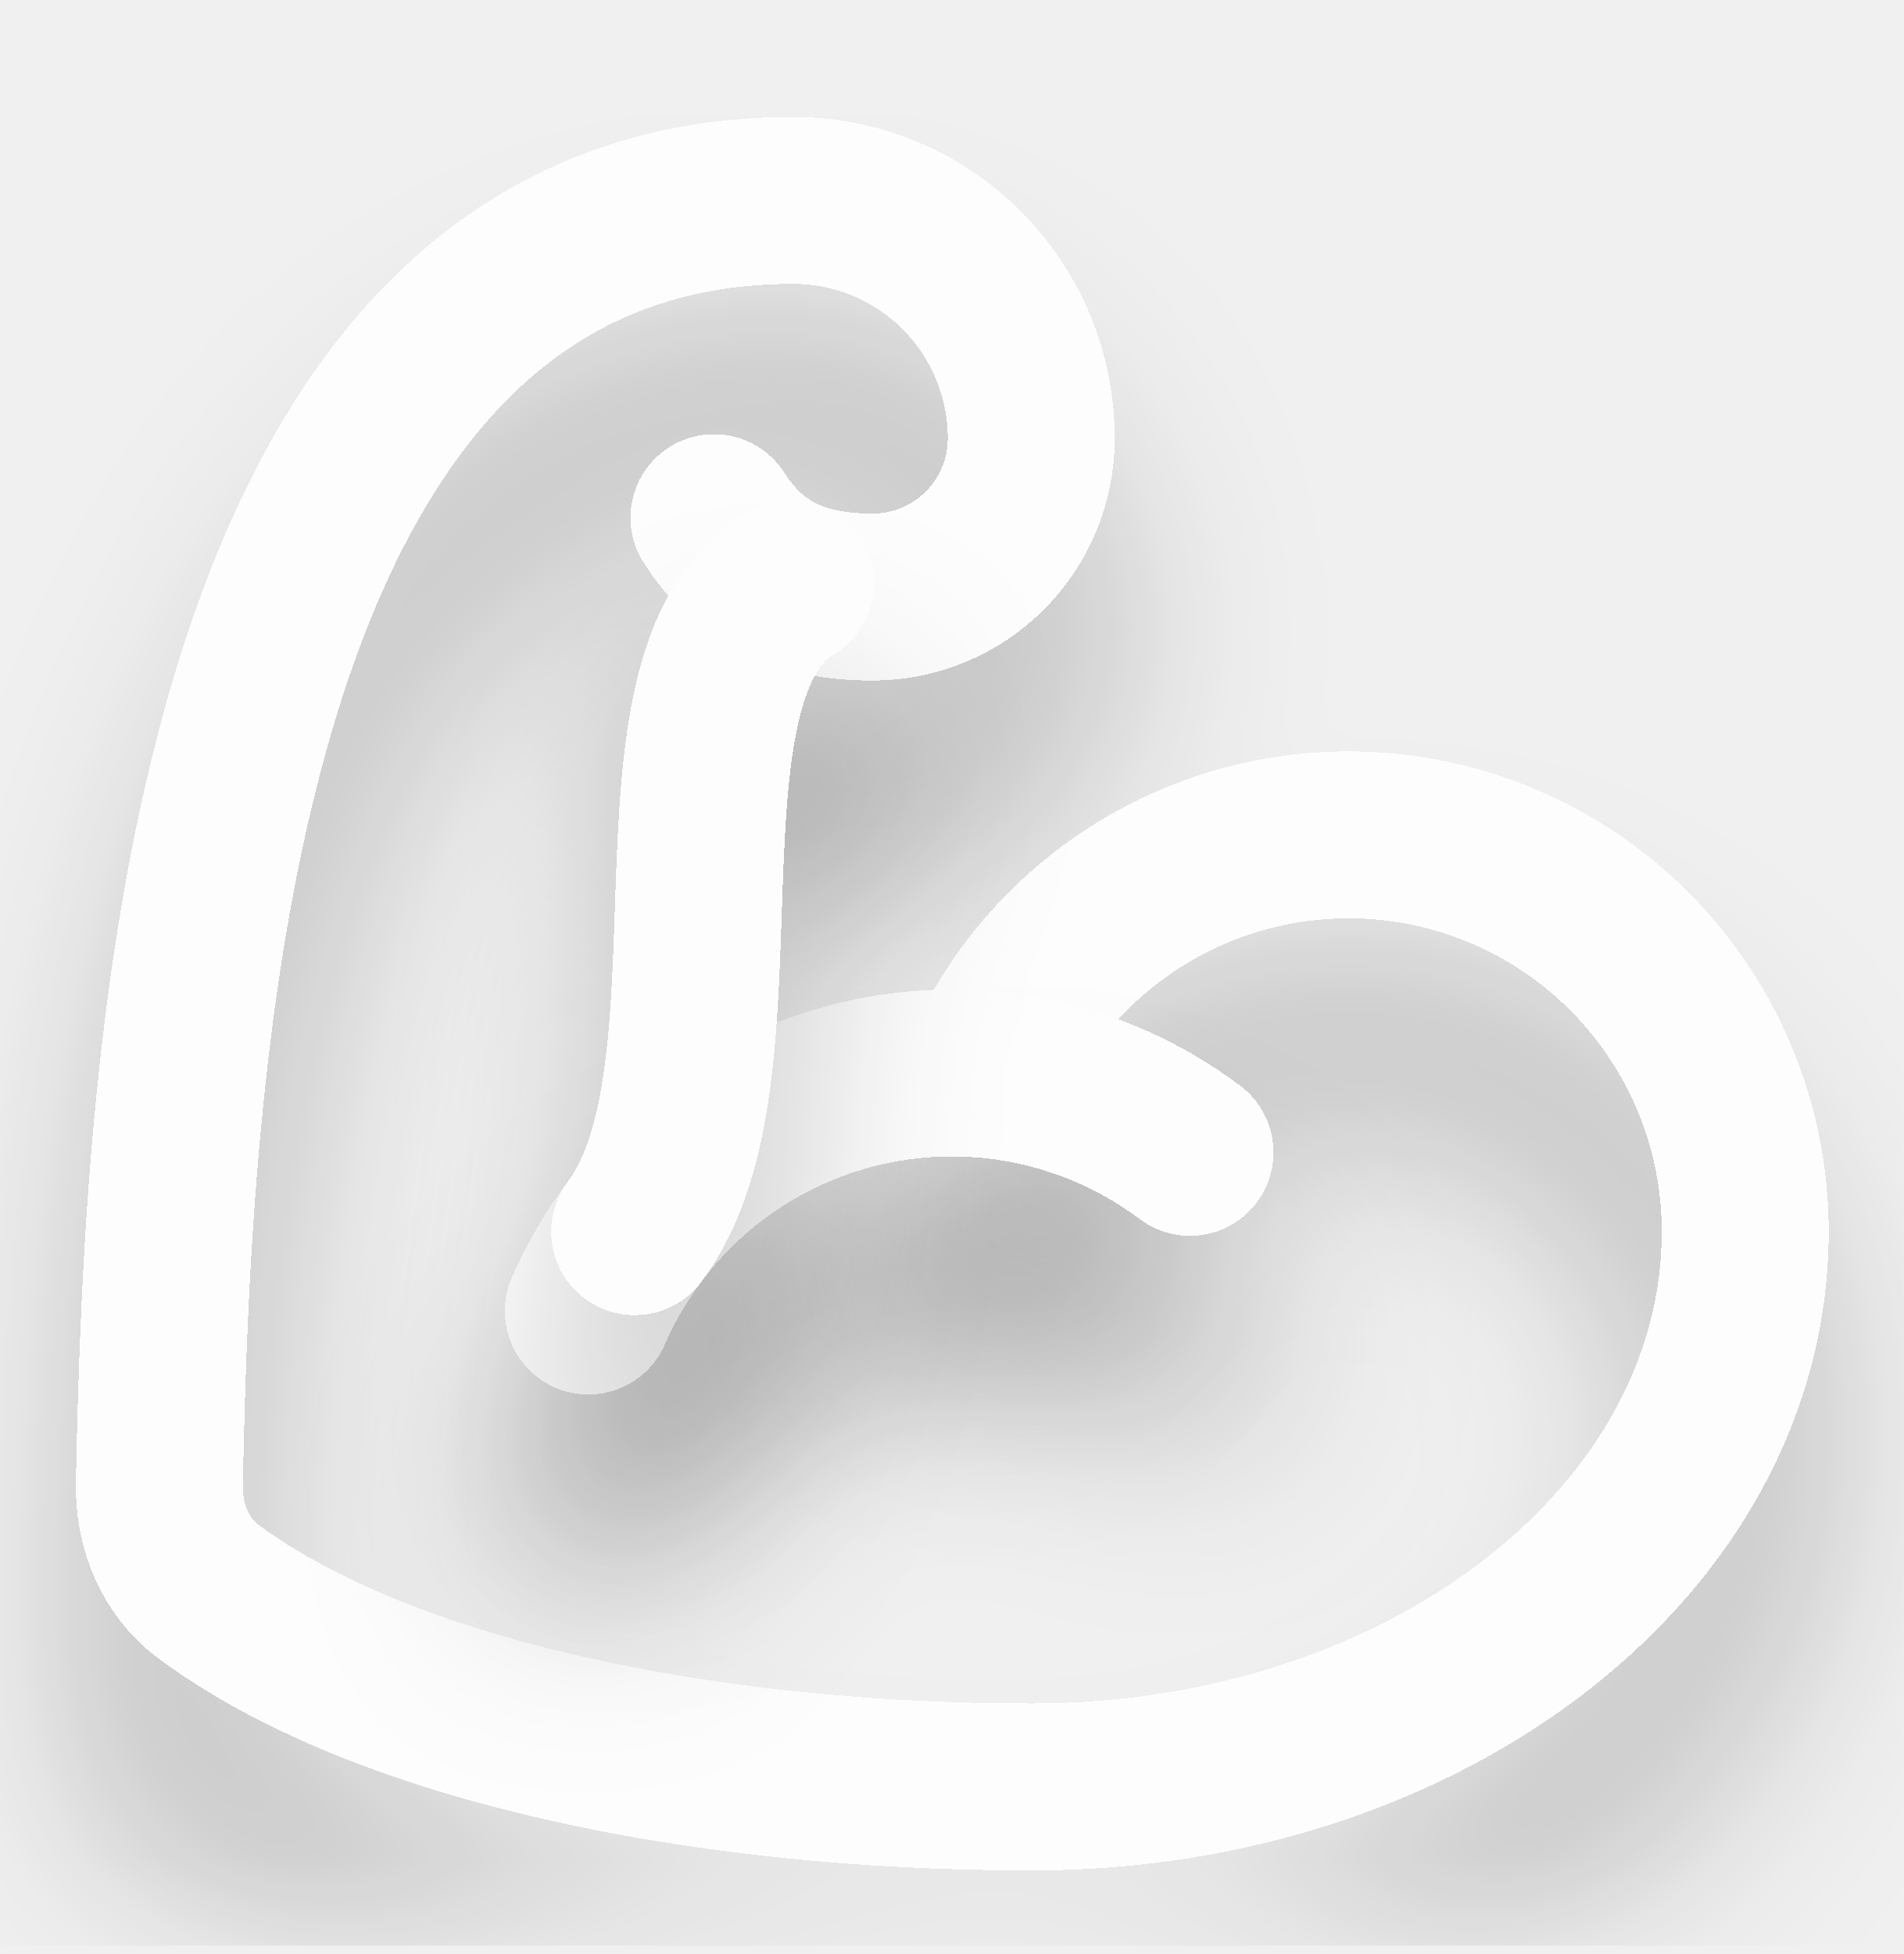
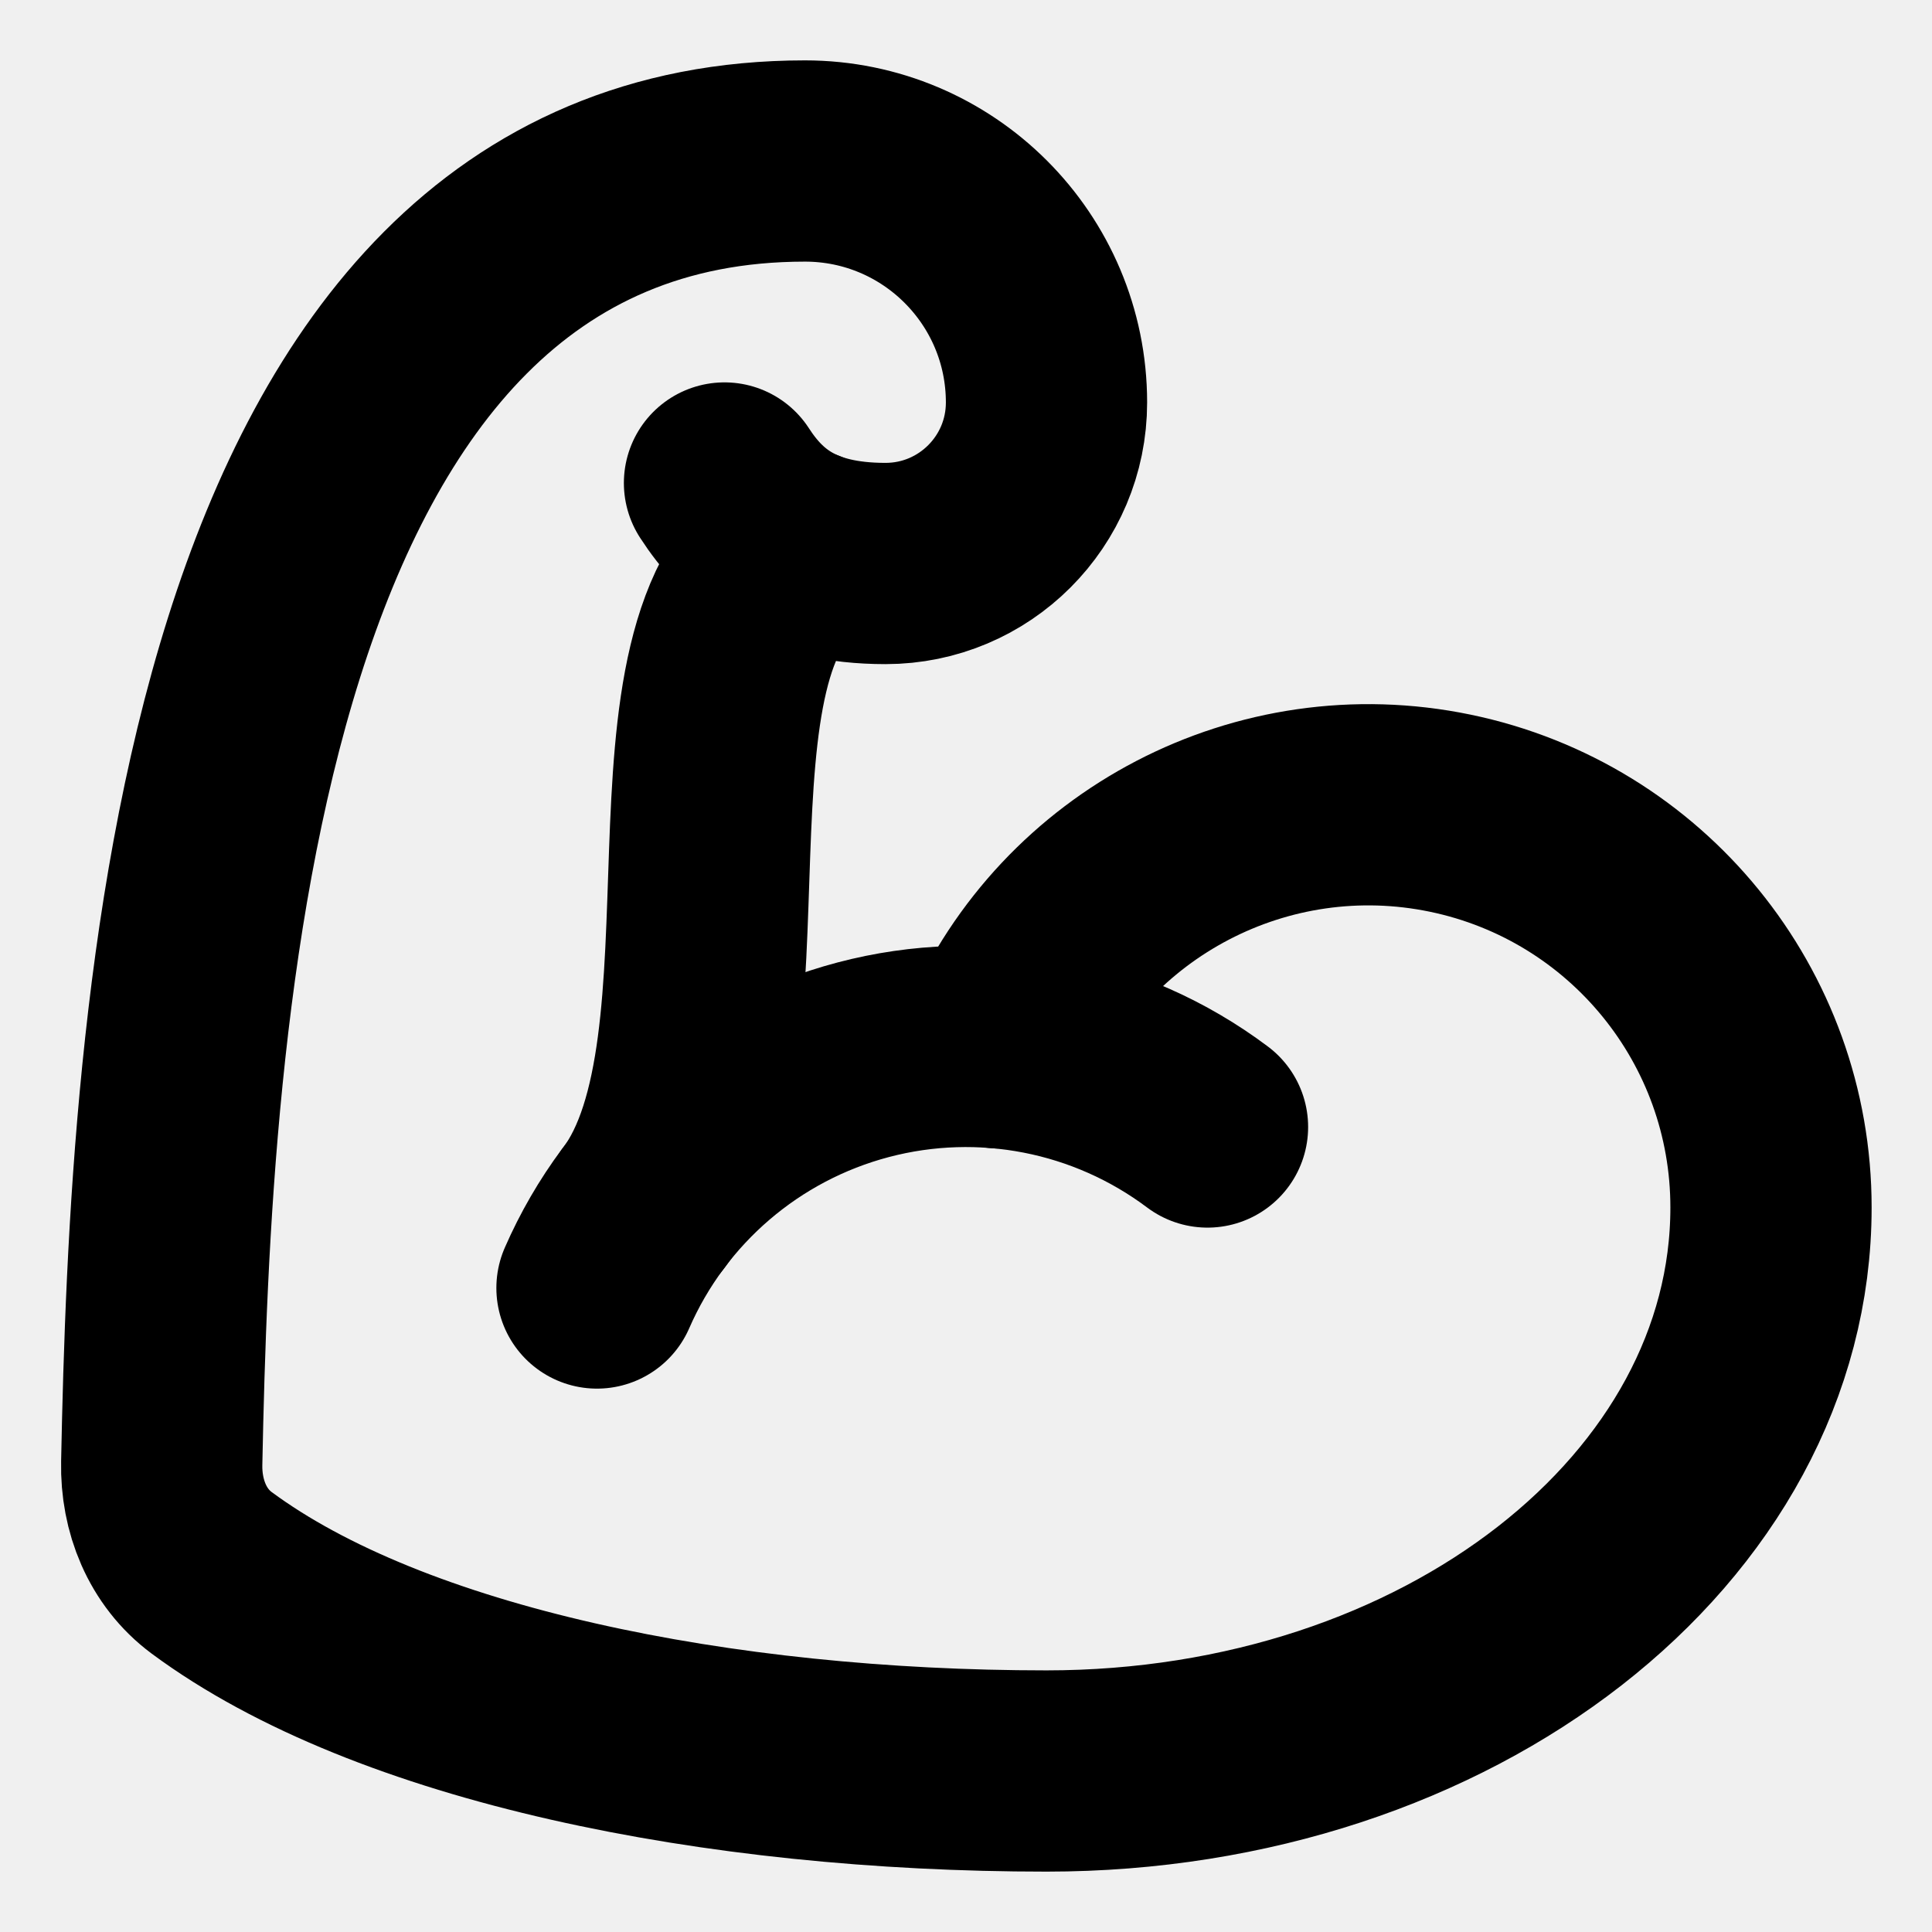
- <svg xmlns="http://www.w3.org/2000/svg" width="38" height="39" viewBox="0 0 38 39" fill="none">
-   <g opacity="0.88" clip-path="url(#clip0_53_109)">
-     <g filter="url(#filter0_d_53_109)">
-       <path d="M19.648 21.444C20.369 19.771 21.646 18.398 23.262 17.557C24.878 16.716 26.735 16.458 28.52 16.827C30.304 17.196 31.906 18.169 33.056 19.582C34.207 20.995 34.834 22.761 34.833 24.583C34.833 30.704 28.5 35.667 20.583 35.667C14.128 35.667 7.674 34.368 4.163 31.768C3.488 31.268 3.163 30.451 3.181 29.612C3.353 20.978 4.159 4 15.833 4C17.093 4 18.301 4.5 19.192 5.391C20.083 6.282 20.583 7.49 20.583 8.75C20.583 9.59 20.25 10.395 19.656 10.989C19.062 11.583 18.256 11.917 17.417 11.917C15.667 11.917 14.82 11.214 14.25 10.333" stroke="white" stroke-width="3.333" stroke-linecap="round" stroke-linejoin="round" shape-rendering="crispEdges" />
-     </g>
-     <g filter="url(#filter1_d_53_109)">
-       <path d="M23.75 23C22.794 22.283 21.689 21.791 20.517 21.562C19.344 21.333 18.135 21.372 16.98 21.677C15.824 21.982 14.753 22.544 13.846 23.321C12.939 24.099 12.22 25.072 11.742 26.167" stroke="white" stroke-width="3.333" stroke-linecap="round" stroke-linejoin="round" shape-rendering="crispEdges" />
-     </g>
-     <g filter="url(#filter2_d_53_109)">
-       <path d="M15.776 11.64C12.697 13.464 15.042 21.417 12.667 24.583" stroke="white" stroke-width="3.333" stroke-linecap="round" stroke-linejoin="round" shape-rendering="crispEdges" />
-     </g>
-   </g>
-   <defs>
-     <filter id="filter0_d_53_109" x="-2.486" y="2.333" width="42.986" height="43" filterUnits="userSpaceOnUse" color-interpolation-filters="sRGB">
-       <feFlood flood-opacity="0" result="BackgroundImageFix" />
-       <feColorMatrix in="SourceAlpha" type="matrix" values="0 0 0 0 0 0 0 0 0 0 0 0 0 0 0 0 0 0 127 0" result="hardAlpha" />
-       <feOffset dy="4" />
-       <feGaussianBlur stdDeviation="2" />
-       <feComposite in2="hardAlpha" operator="out" />
-       <feColorMatrix type="matrix" values="0 0 0 0 0 0 0 0 0 0 0 0 0 0 0 0 0 0 0.25 0" />
-       <feBlend mode="normal" in2="BackgroundImageFix" result="effect1_dropShadow_53_109" />
-       <feBlend mode="normal" in="SourceGraphic" in2="effect1_dropShadow_53_109" result="shape" />
-     </filter>
-     <filter id="filter1_d_53_109" x="6.075" y="19.749" width="23.342" height="16.085" filterUnits="userSpaceOnUse" color-interpolation-filters="sRGB">
-       <feFlood flood-opacity="0" result="BackgroundImageFix" />
-       <feColorMatrix in="SourceAlpha" type="matrix" values="0 0 0 0 0 0 0 0 0 0 0 0 0 0 0 0 0 0 127 0" result="hardAlpha" />
-       <feOffset dy="4" />
-       <feGaussianBlur stdDeviation="2" />
-       <feComposite in2="hardAlpha" operator="out" />
-       <feColorMatrix type="matrix" values="0 0 0 0 0 0 0 0 0 0 0 0 0 0 0 0 0 0 0.25 0" />
-       <feBlend mode="normal" in2="BackgroundImageFix" result="effect1_dropShadow_53_109" />
-       <feBlend mode="normal" in="SourceGraphic" in2="effect1_dropShadow_53_109" result="shape" />
-     </filter>
-     <filter id="filter2_d_53_109" x="7" y="9.973" width="14.443" height="24.277" filterUnits="userSpaceOnUse" color-interpolation-filters="sRGB">
-       <feFlood flood-opacity="0" result="BackgroundImageFix" />
-       <feColorMatrix in="SourceAlpha" type="matrix" values="0 0 0 0 0 0 0 0 0 0 0 0 0 0 0 0 0 0 127 0" result="hardAlpha" />
-       <feOffset dy="4" />
-       <feGaussianBlur stdDeviation="2" />
-       <feComposite in2="hardAlpha" operator="out" />
-       <feColorMatrix type="matrix" values="0 0 0 0 0 0 0 0 0 0 0 0 0 0 0 0 0 0 0.25 0" />
-       <feBlend mode="normal" in2="BackgroundImageFix" result="effect1_dropShadow_53_109" />
-       <feBlend mode="normal" in="SourceGraphic" in2="effect1_dropShadow_53_109" result="shape" />
-     </filter>
-     <clipPath id="clip0_53_109">
-       <rect width="38" height="38" fill="white" transform="translate(0 0.833374)" />
-     </clipPath>
-   </defs>
+ <svg xmlns="http://www.w3.org/2000/svg" width="32" height="32" viewBox="0 0 24 24" fill="none" stroke="currentColor" stroke-width="2.5" stroke-linecap="round" stroke-linejoin="round" class="lucide lucide-biceps-flexed-icon lucide-biceps-flexed">
+   <path d="M12.409 13.017A5 5 0 0 1 22 15c0 3.866-4 7-9 7-4.077 0-8.153-.82-10.371-2.462-.426-.316-.631-.832-.62-1.362C2.118 12.723 2.627 2 10 2a3 3 0 0 1 3 3 2 2 0 0 1-2 2c-1.105 0-1.64-.444-2-1" />
+   <path d="M15 14a5 5 0 0 0-7.584 2" />
+   <path d="M9.964 6.825C8.019 7.977 9.5 13 8 15" />
</svg>
